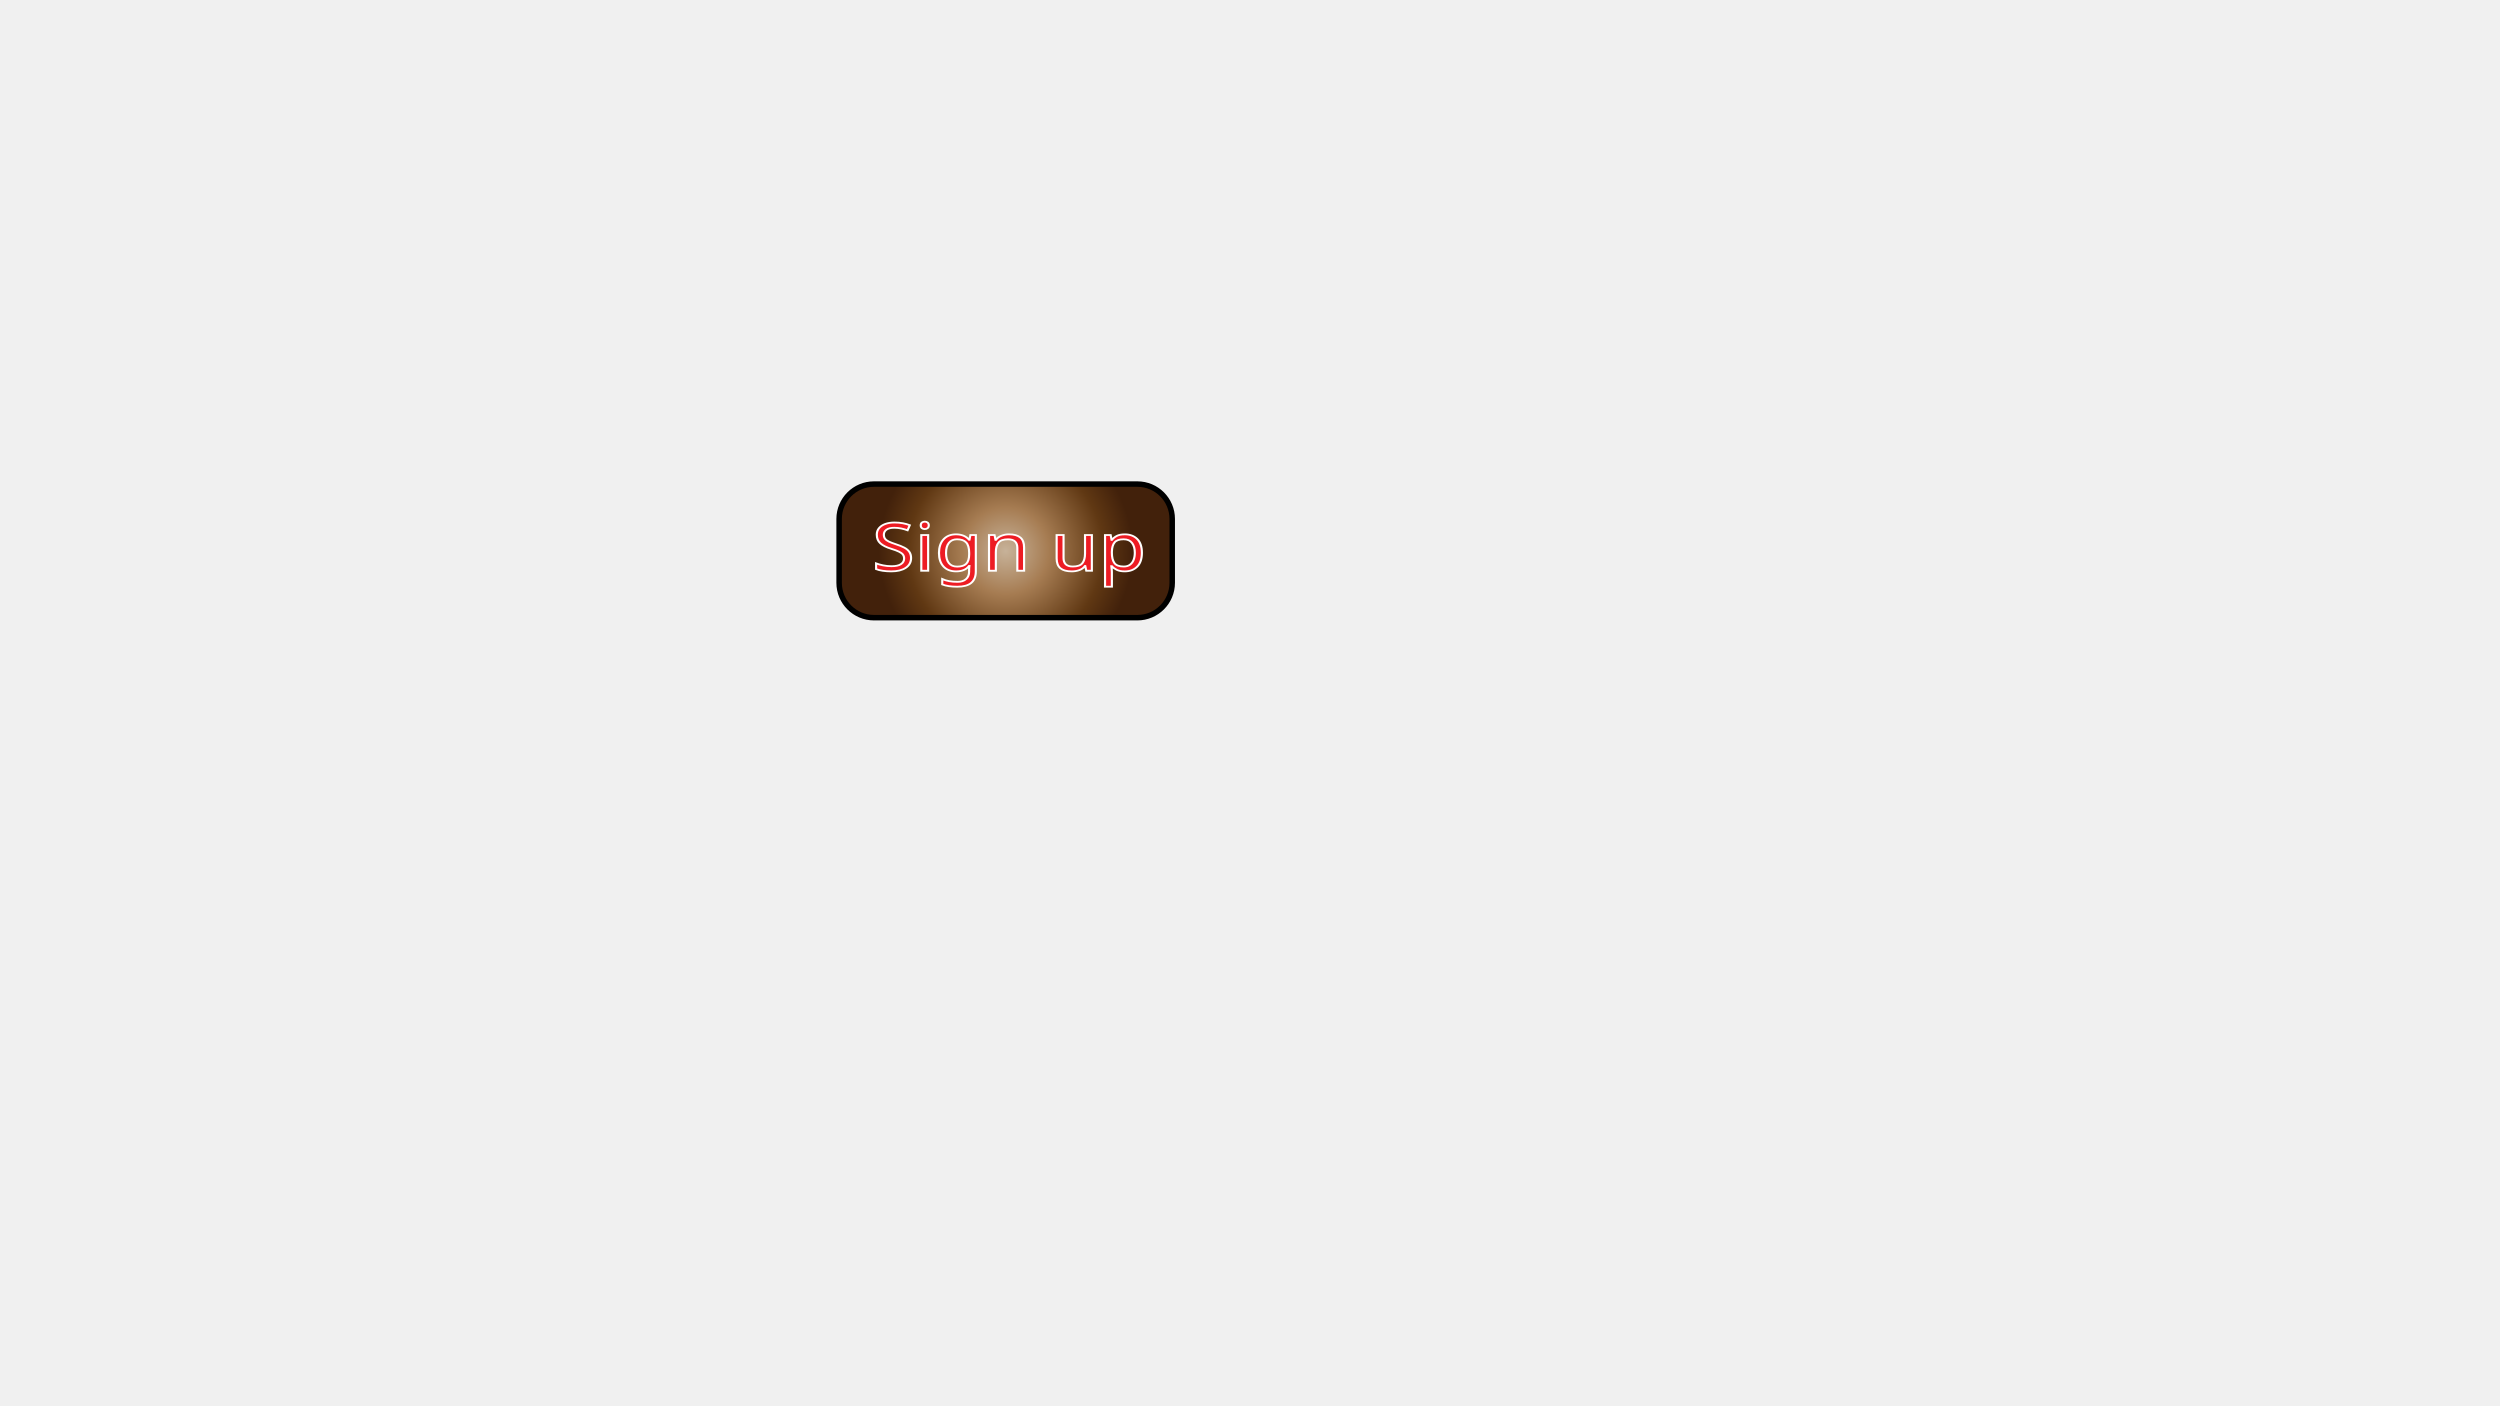
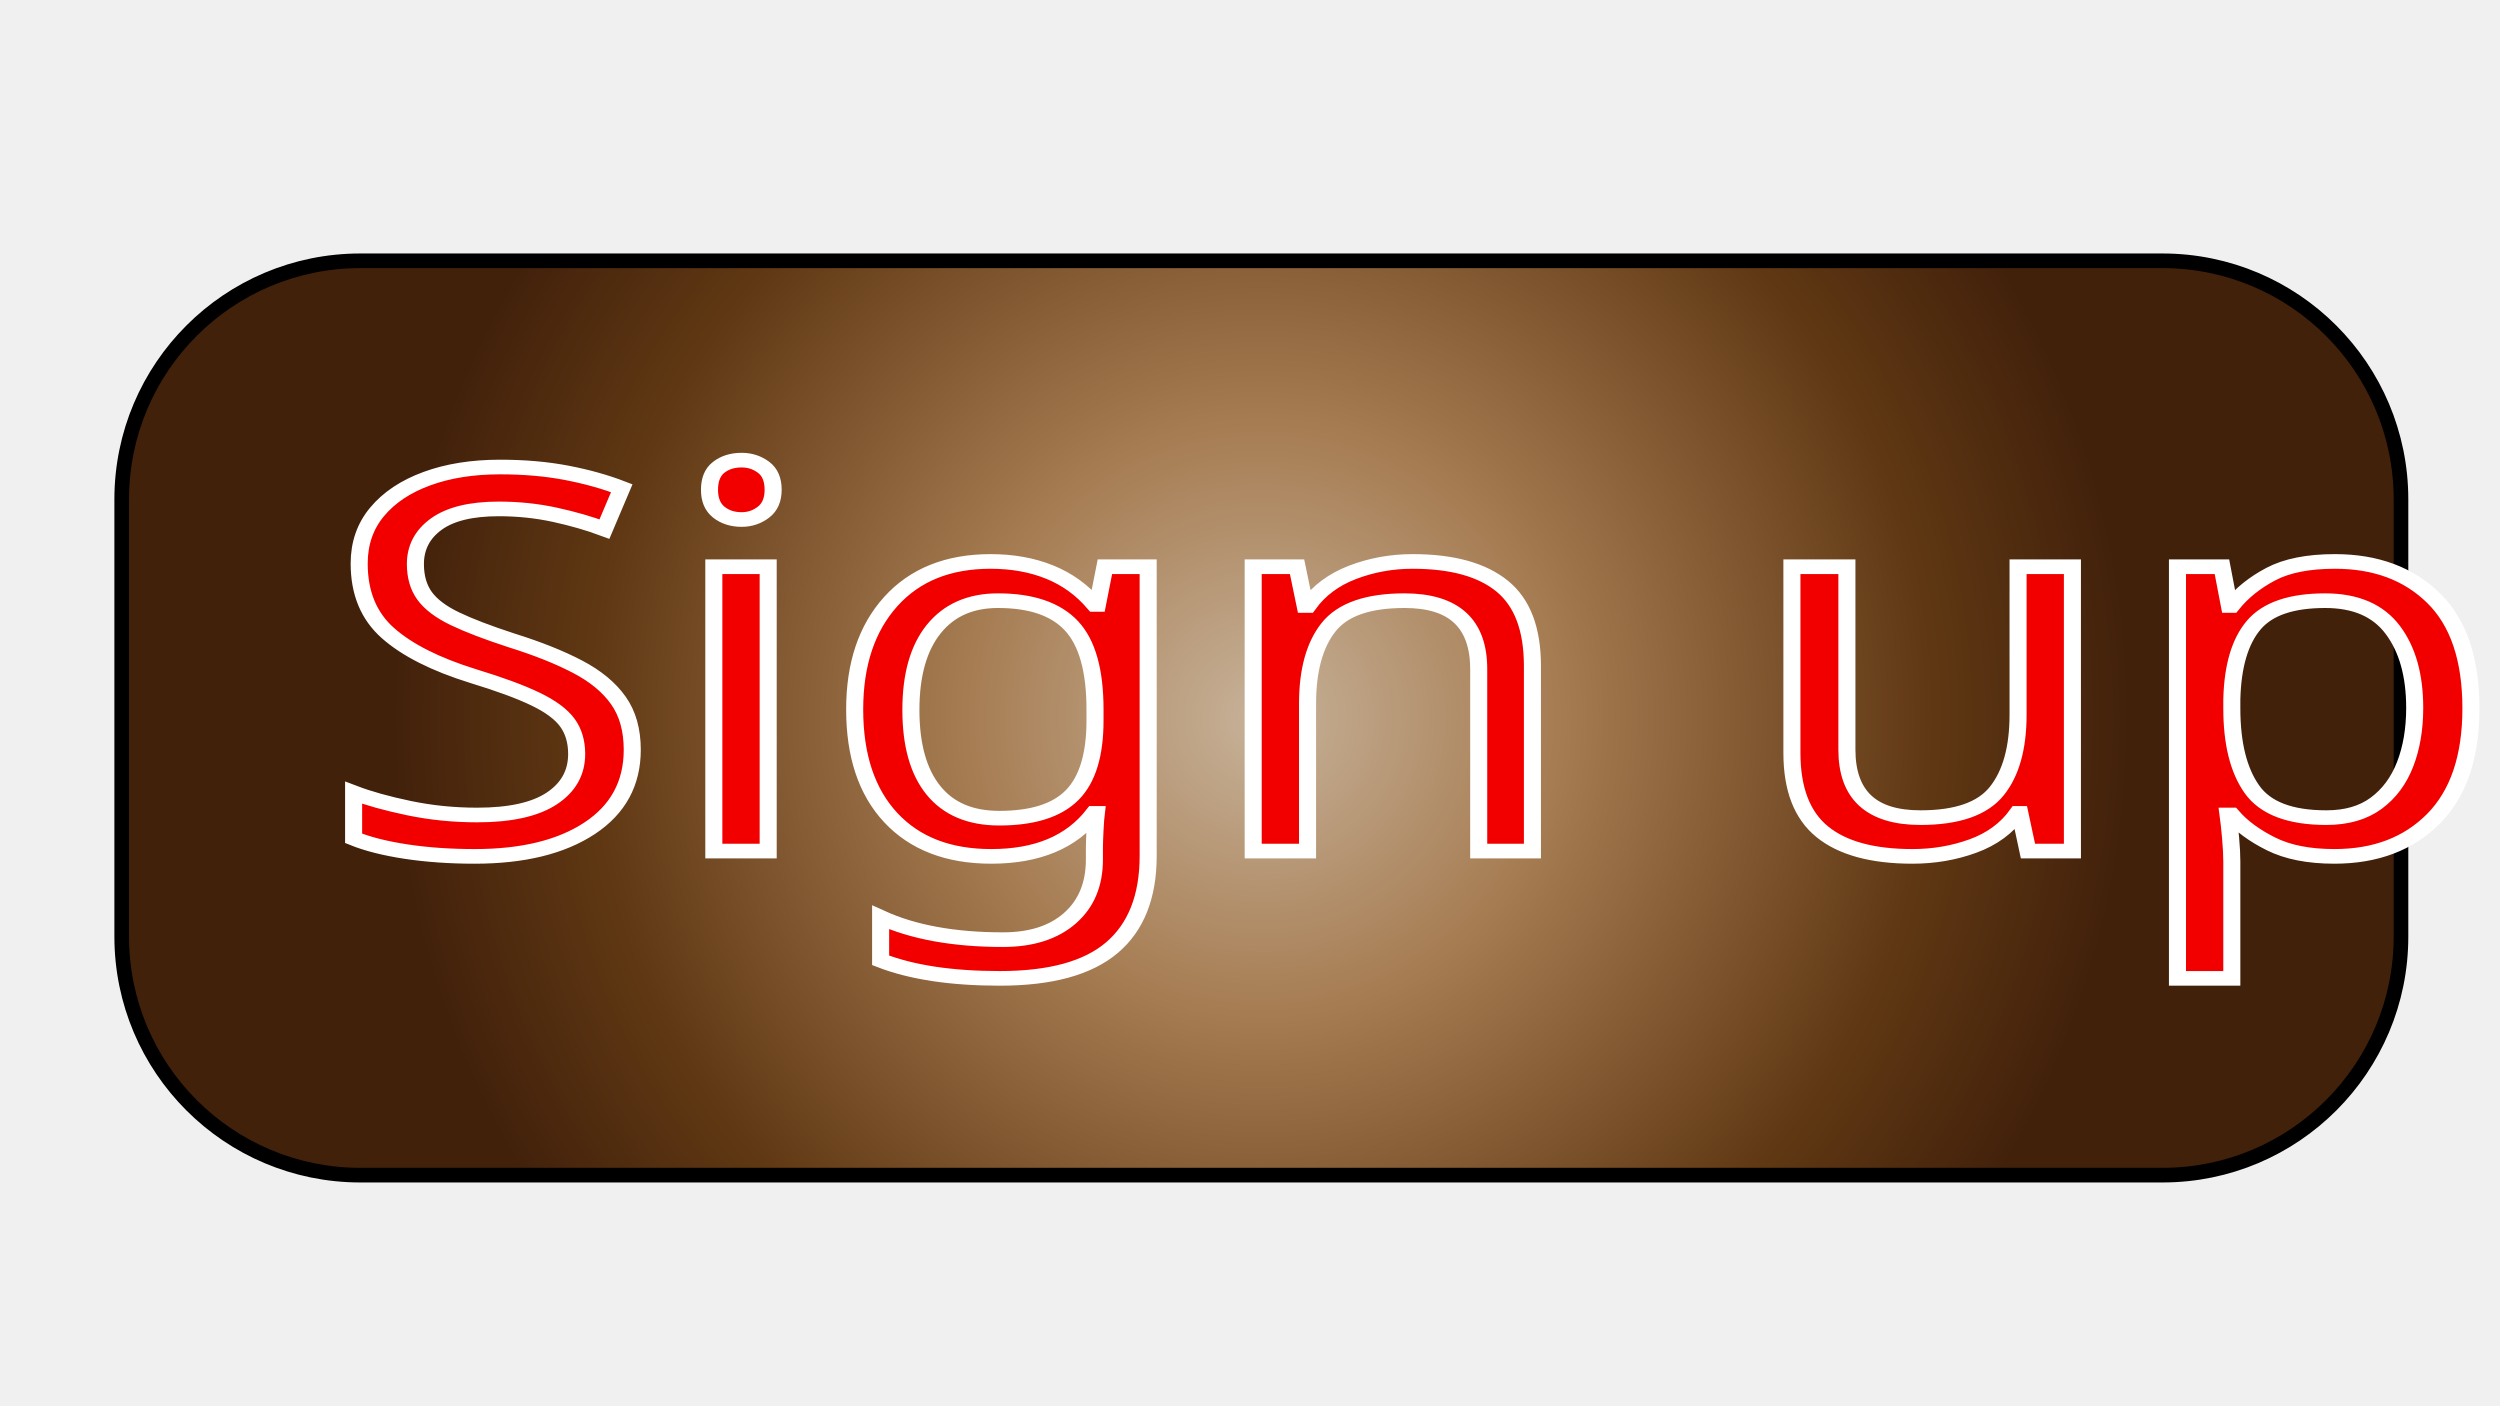
- <svg xmlns="http://www.w3.org/2000/svg" version="1.1" x="0px" y="0px" viewBox="0 0 1366 768" style="enable-background:new 0 0 1366 768;" xml:space="preserve">
+ <svg xmlns="http://www.w3.org/2000/svg" version="1.1" id="Layer_1" x="0px" y="0px" viewBox="0 0 1366 768" style="enable-background:new 0 0 1366 768;" xml:space="preserve">
  <style type="text/css">
- 	.st0{fill:url(#SVGID_1_);stroke:#000000;stroke-width:3;stroke-miterlimit:10;}
- 	.st1{fill:#ED1C24;stroke:#FFFFFF;stroke-miterlimit:10;}
- 	.st2{font-family:'Luminari-Regular';}
- 	.st3{font-size:36.385px;}
+ 	.st0{fill:url(#SVGID_1_);stroke:#000000;stroke-width:8;stroke-miterlimit:10;}
+ 	.st1{fill:#F20000;stroke:#FFFFFF;stroke-width:8;stroke-miterlimit:10;}
+ 	.st2{font-family:'MonotypeCorsiva';}
+ 	.st3{font-size:289.846px;}
</style>
-   <g id="Layer_2">
- </g>
-   <g id="Layer_1">
-     <radialGradient id="SVGID_1_" cx="549.5" cy="301" r="69.33" gradientUnits="userSpaceOnUse">
+   <g>
+     <radialGradient id="SVGID_1_" cx="689.2" cy="-87.7" r="474.424" gradientTransform="matrix(1 0 0 1 0 480)" gradientUnits="userSpaceOnUse">
      <stop offset="0" style="stop-color:#C7B299" />
      <stop offset="0.342" style="stop-color:#A67C52" />
      <stop offset="0.768" style="stop-color:#603813" />
      <stop offset="1" style="stop-color:#42210B" />
    </radialGradient>
-     <path class="st0" d="M621.44,337.5H477.56c-10.53,0-19.06-8.53-19.06-19.06v-34.88c0-10.53,8.53-19.06,19.06-19.06h143.88   c10.53,0,19.06,8.53,19.06,19.06v34.88C640.5,328.97,631.97,337.5,621.44,337.5z" />
-     <text transform="matrix(1.1647 0 0 1 476.5332 311.8438)" class="st1 st2 st3">Sign up</text>
+     <path class="st0" d="M1181.6,642.1H196.9c-72.1,0-130.4-58.4-130.4-130.4V272.9c0-72.1,58.4-130.4,130.4-130.4h984.6   c72.1,0,130.4,58.4,130.4,130.4v238.7C1312,583.7,1253.6,642.1,1181.6,642.1z" />
+     <text transform="matrix(1.1647 0 0 1 176.001 465.0215)" class="st1 st2 st3">Sign up</text>
  </g>
</svg>
